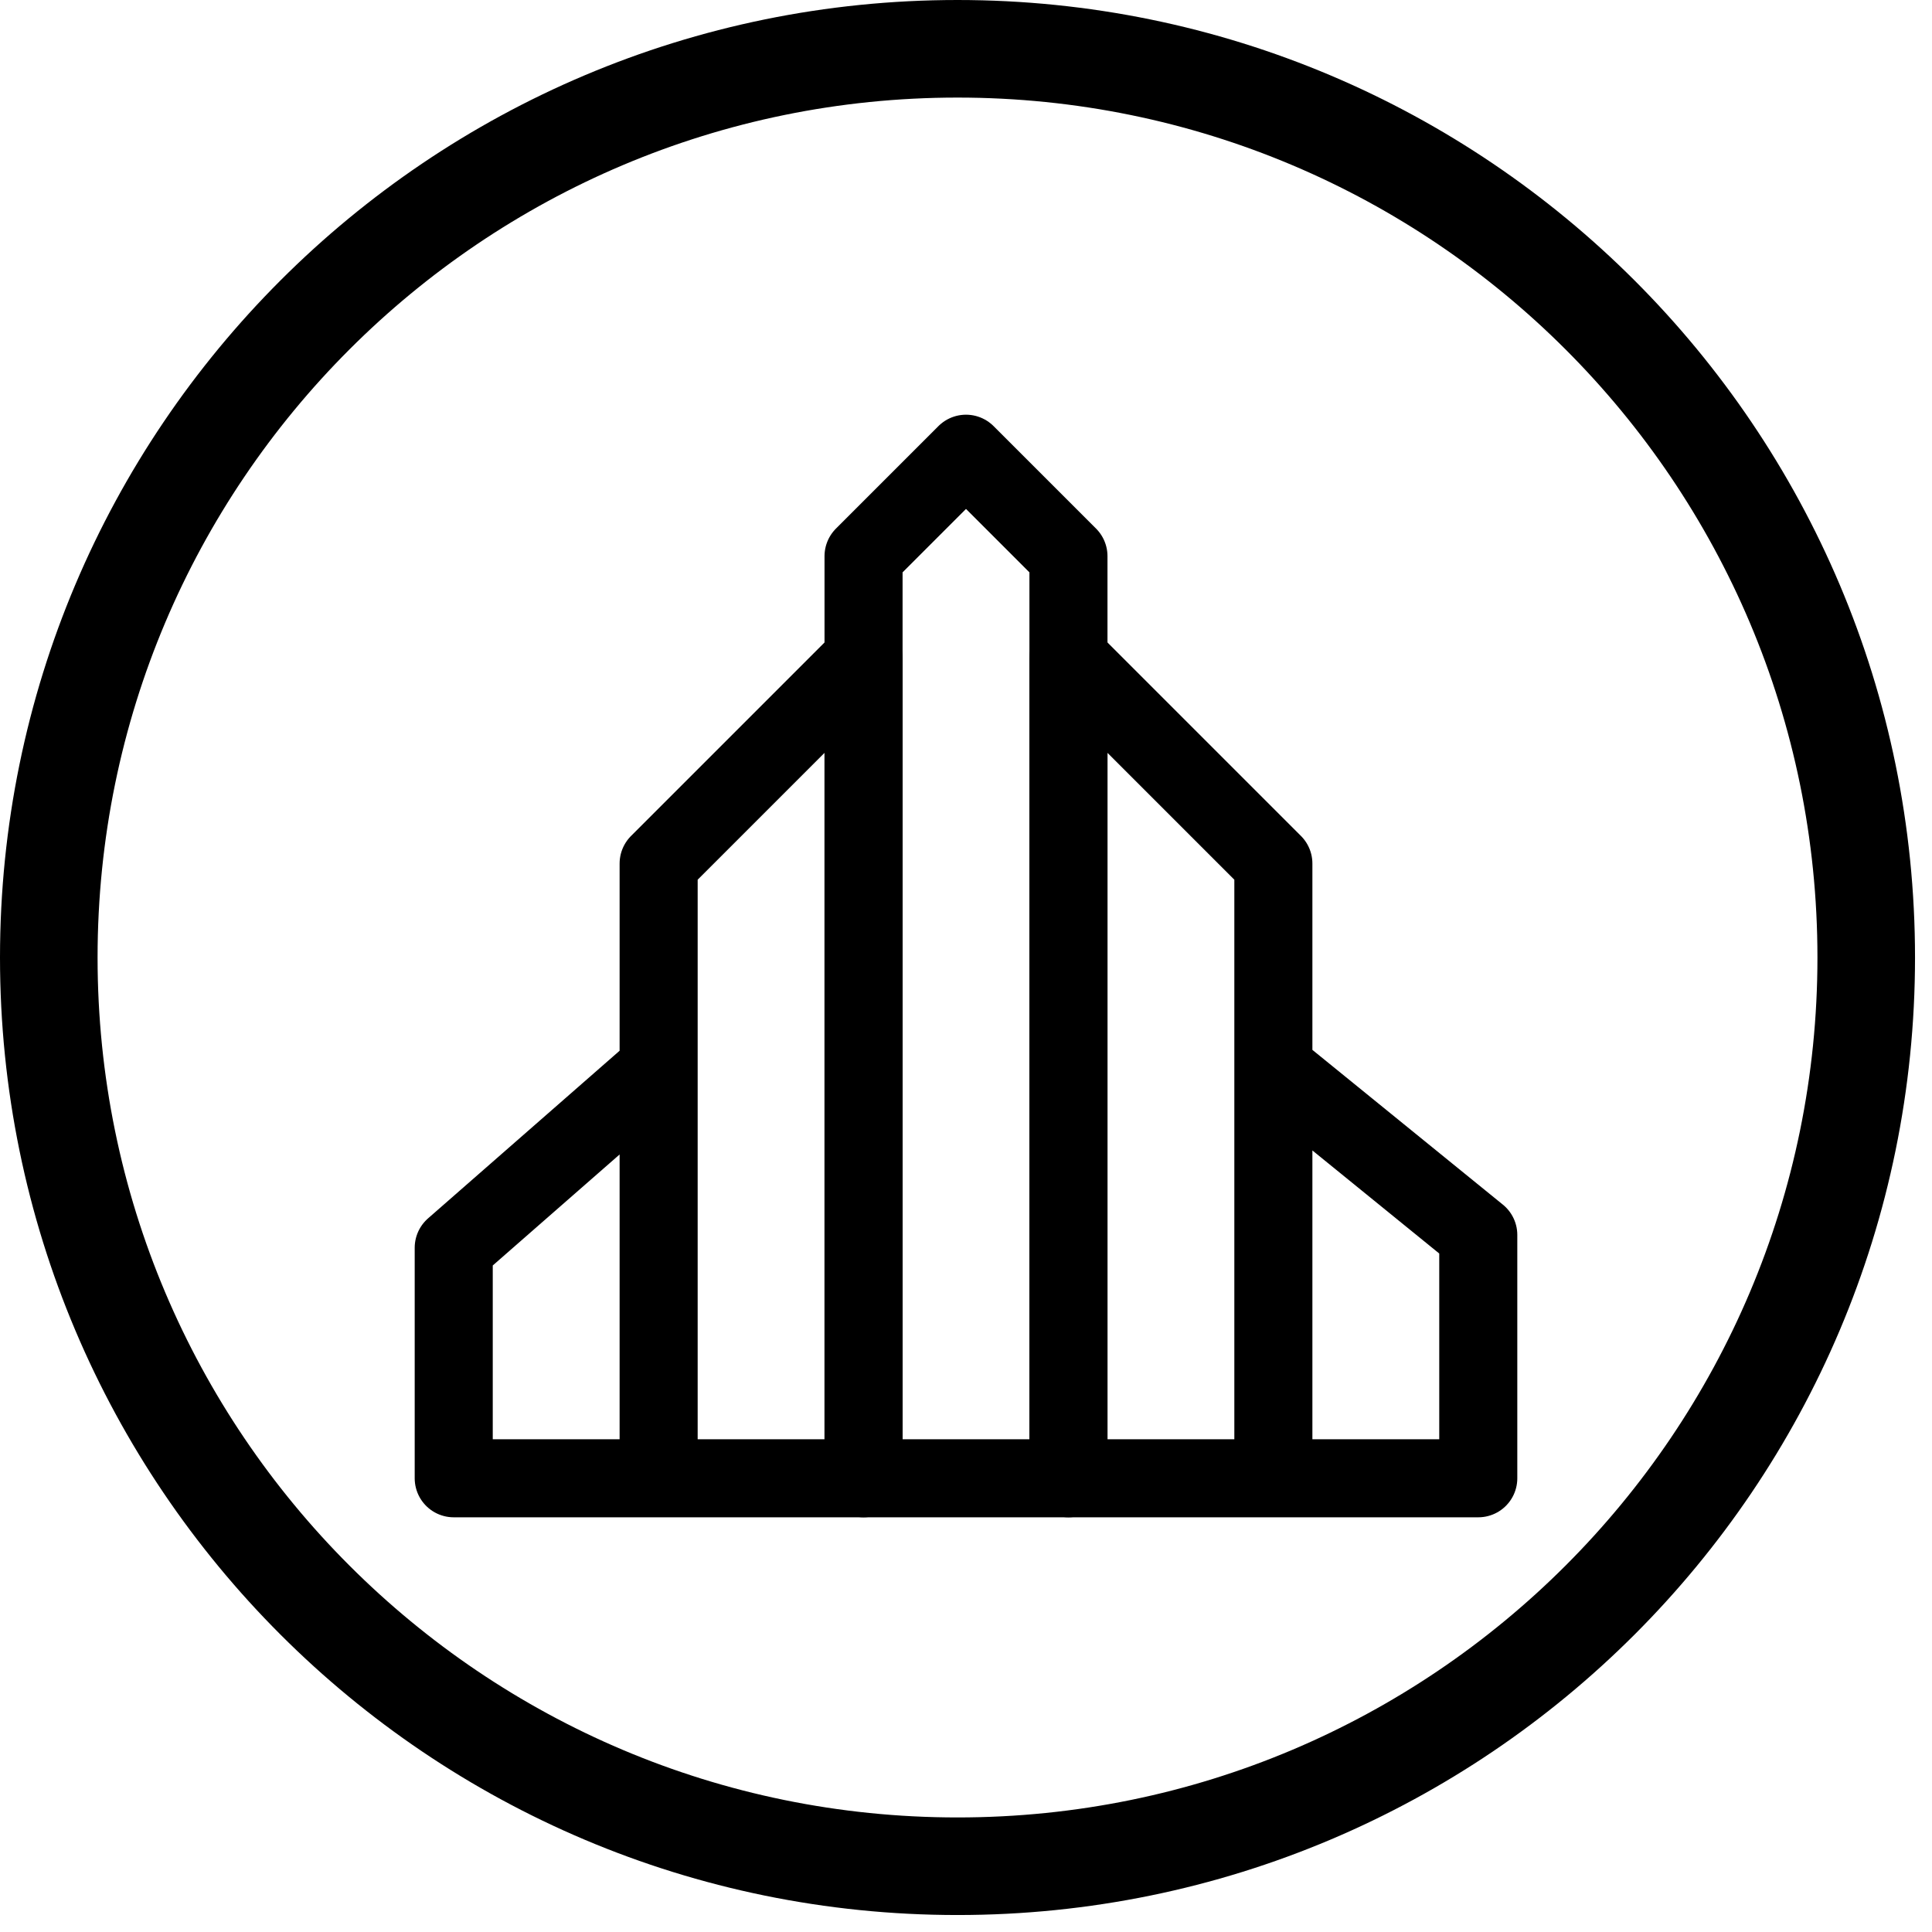
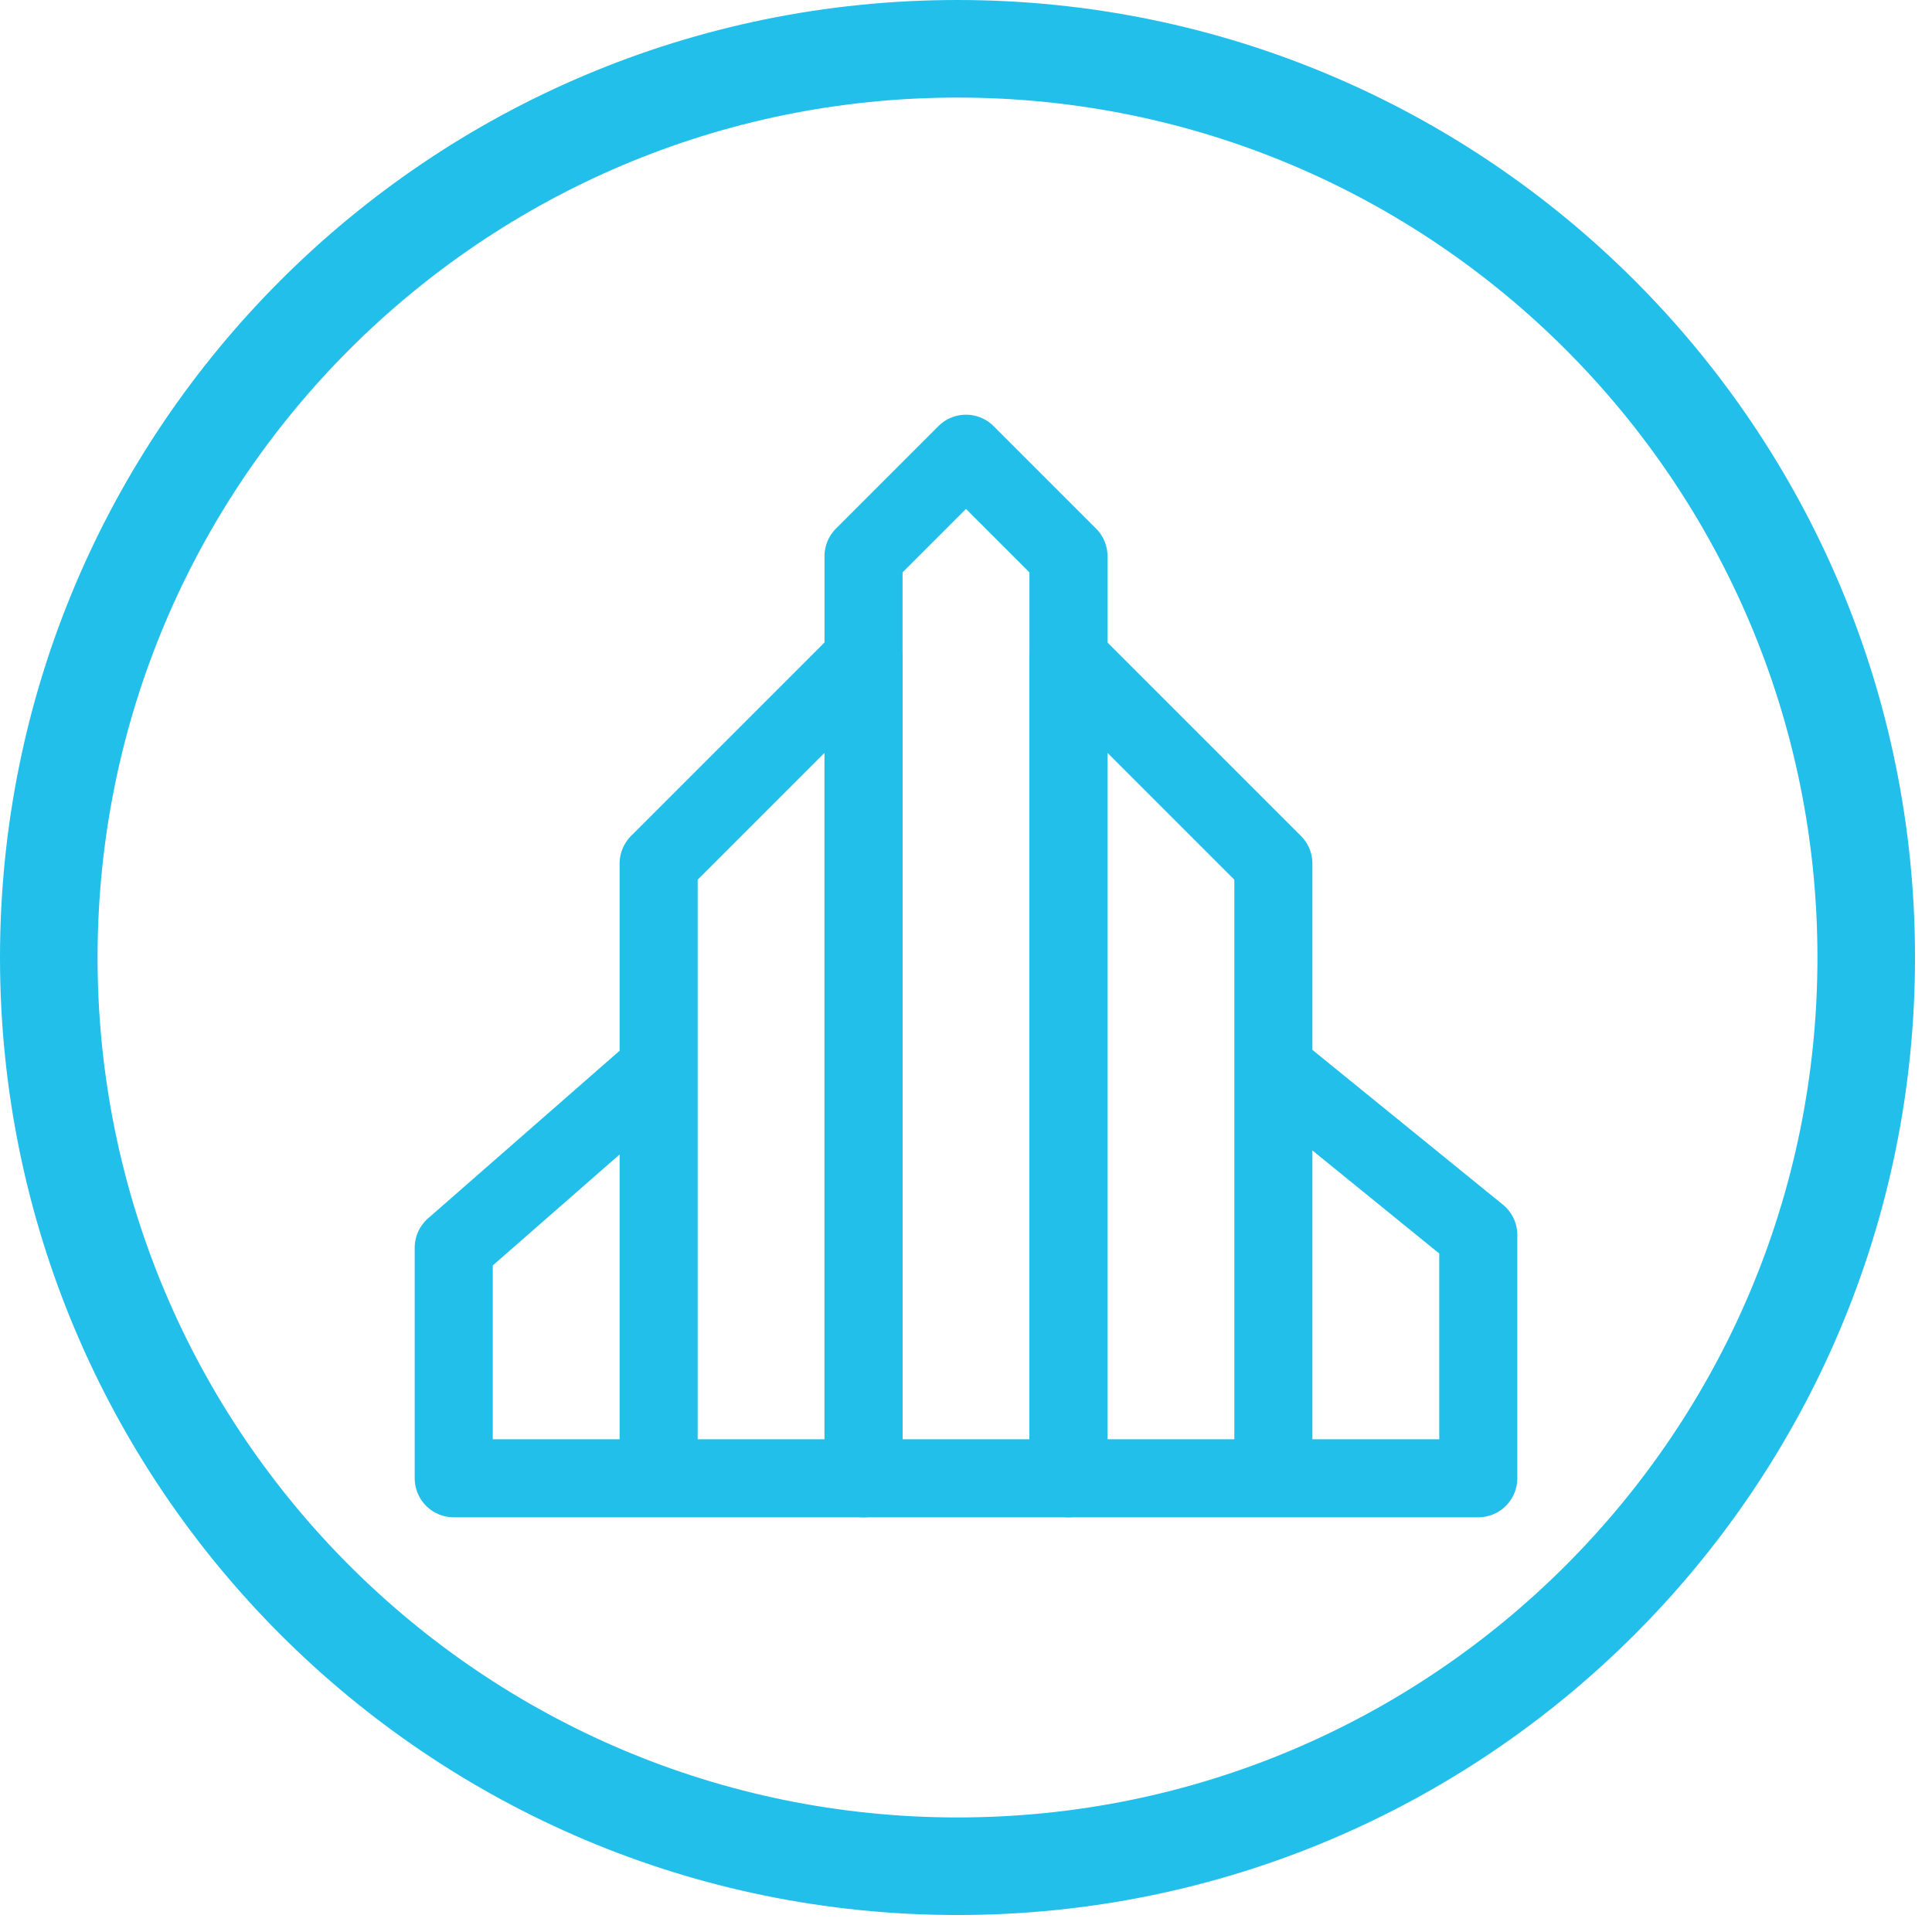
<svg xmlns="http://www.w3.org/2000/svg" width="99" height="99" viewBox="0 0 99 99" fill="none">
-   <circle cx="49.065" cy="49.065" r="46.565" stroke="black" stroke-width="5" />
-   <path d="M44.25 28.5L49.5 23.25L54.75 28.5V75.75H44.25V28.5Z" stroke="black" stroke-width="4" stroke-linejoin="round" />
-   <path d="M33.75 44.25L44.25 33.75V75.75H33.75V44.25ZM23.25 63.938L33.75 54.75V75.75H23.25V63.938ZM54.75 33.75L65.25 44.25V75.75H54.75V33.75ZM65.25 54.75L75.75 63.281V75.75H65.25V54.75Z" stroke="black" stroke-width="4" stroke-linecap="round" stroke-linejoin="round" />
+   <circle cx="49.065" cy="49.065" r="46.565" stroke="#22BFEA" stroke-width="5" />
+   <path d="M44.25 28.5L49.5 23.25L54.75 28.5V75.75H44.25V28.5Z" stroke="#22BFEA" stroke-width="4" stroke-linejoin="round" />
+   <path d="M33.75 44.25L44.25 33.75V75.75H33.75V44.25ZM23.25 63.938L33.75 54.75V75.75H23.25V63.938ZM54.75 33.75L65.25 44.25V75.75H54.75V33.75ZM65.25 54.75L75.75 63.281V75.75H65.25V54.75Z" stroke="#22BFEA" stroke-width="4" stroke-linecap="round" stroke-linejoin="round" />
</svg>
